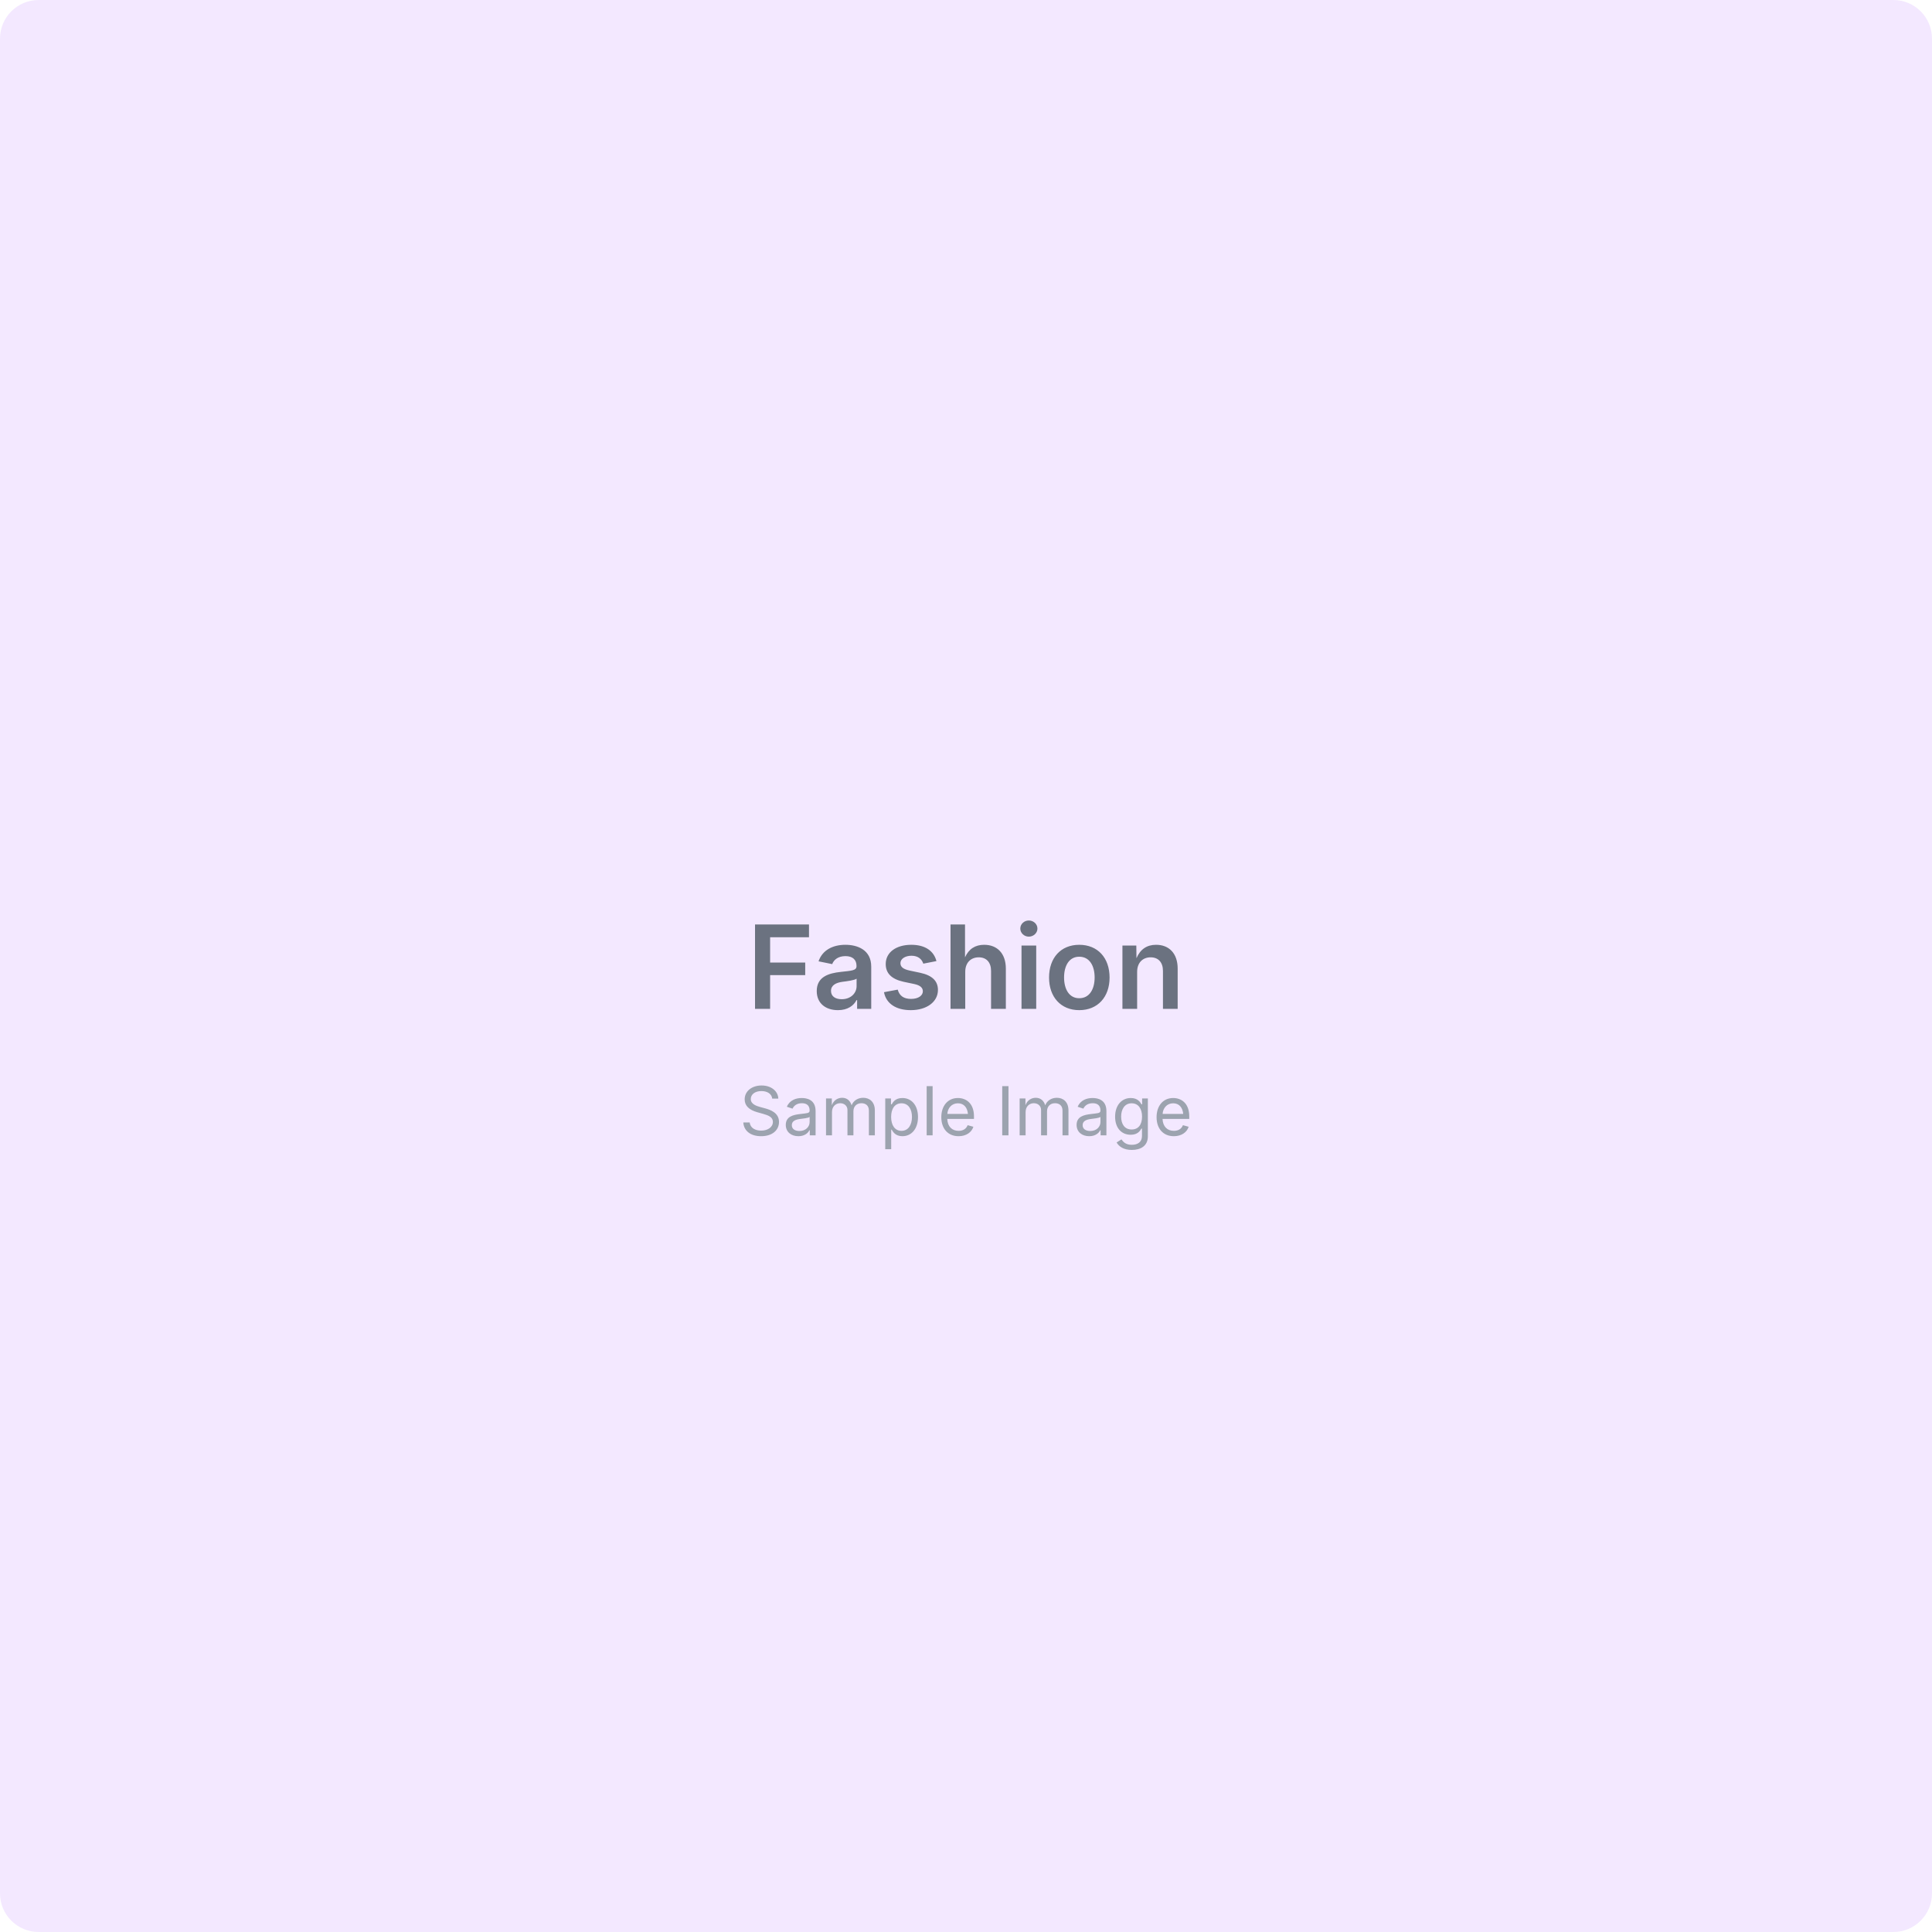
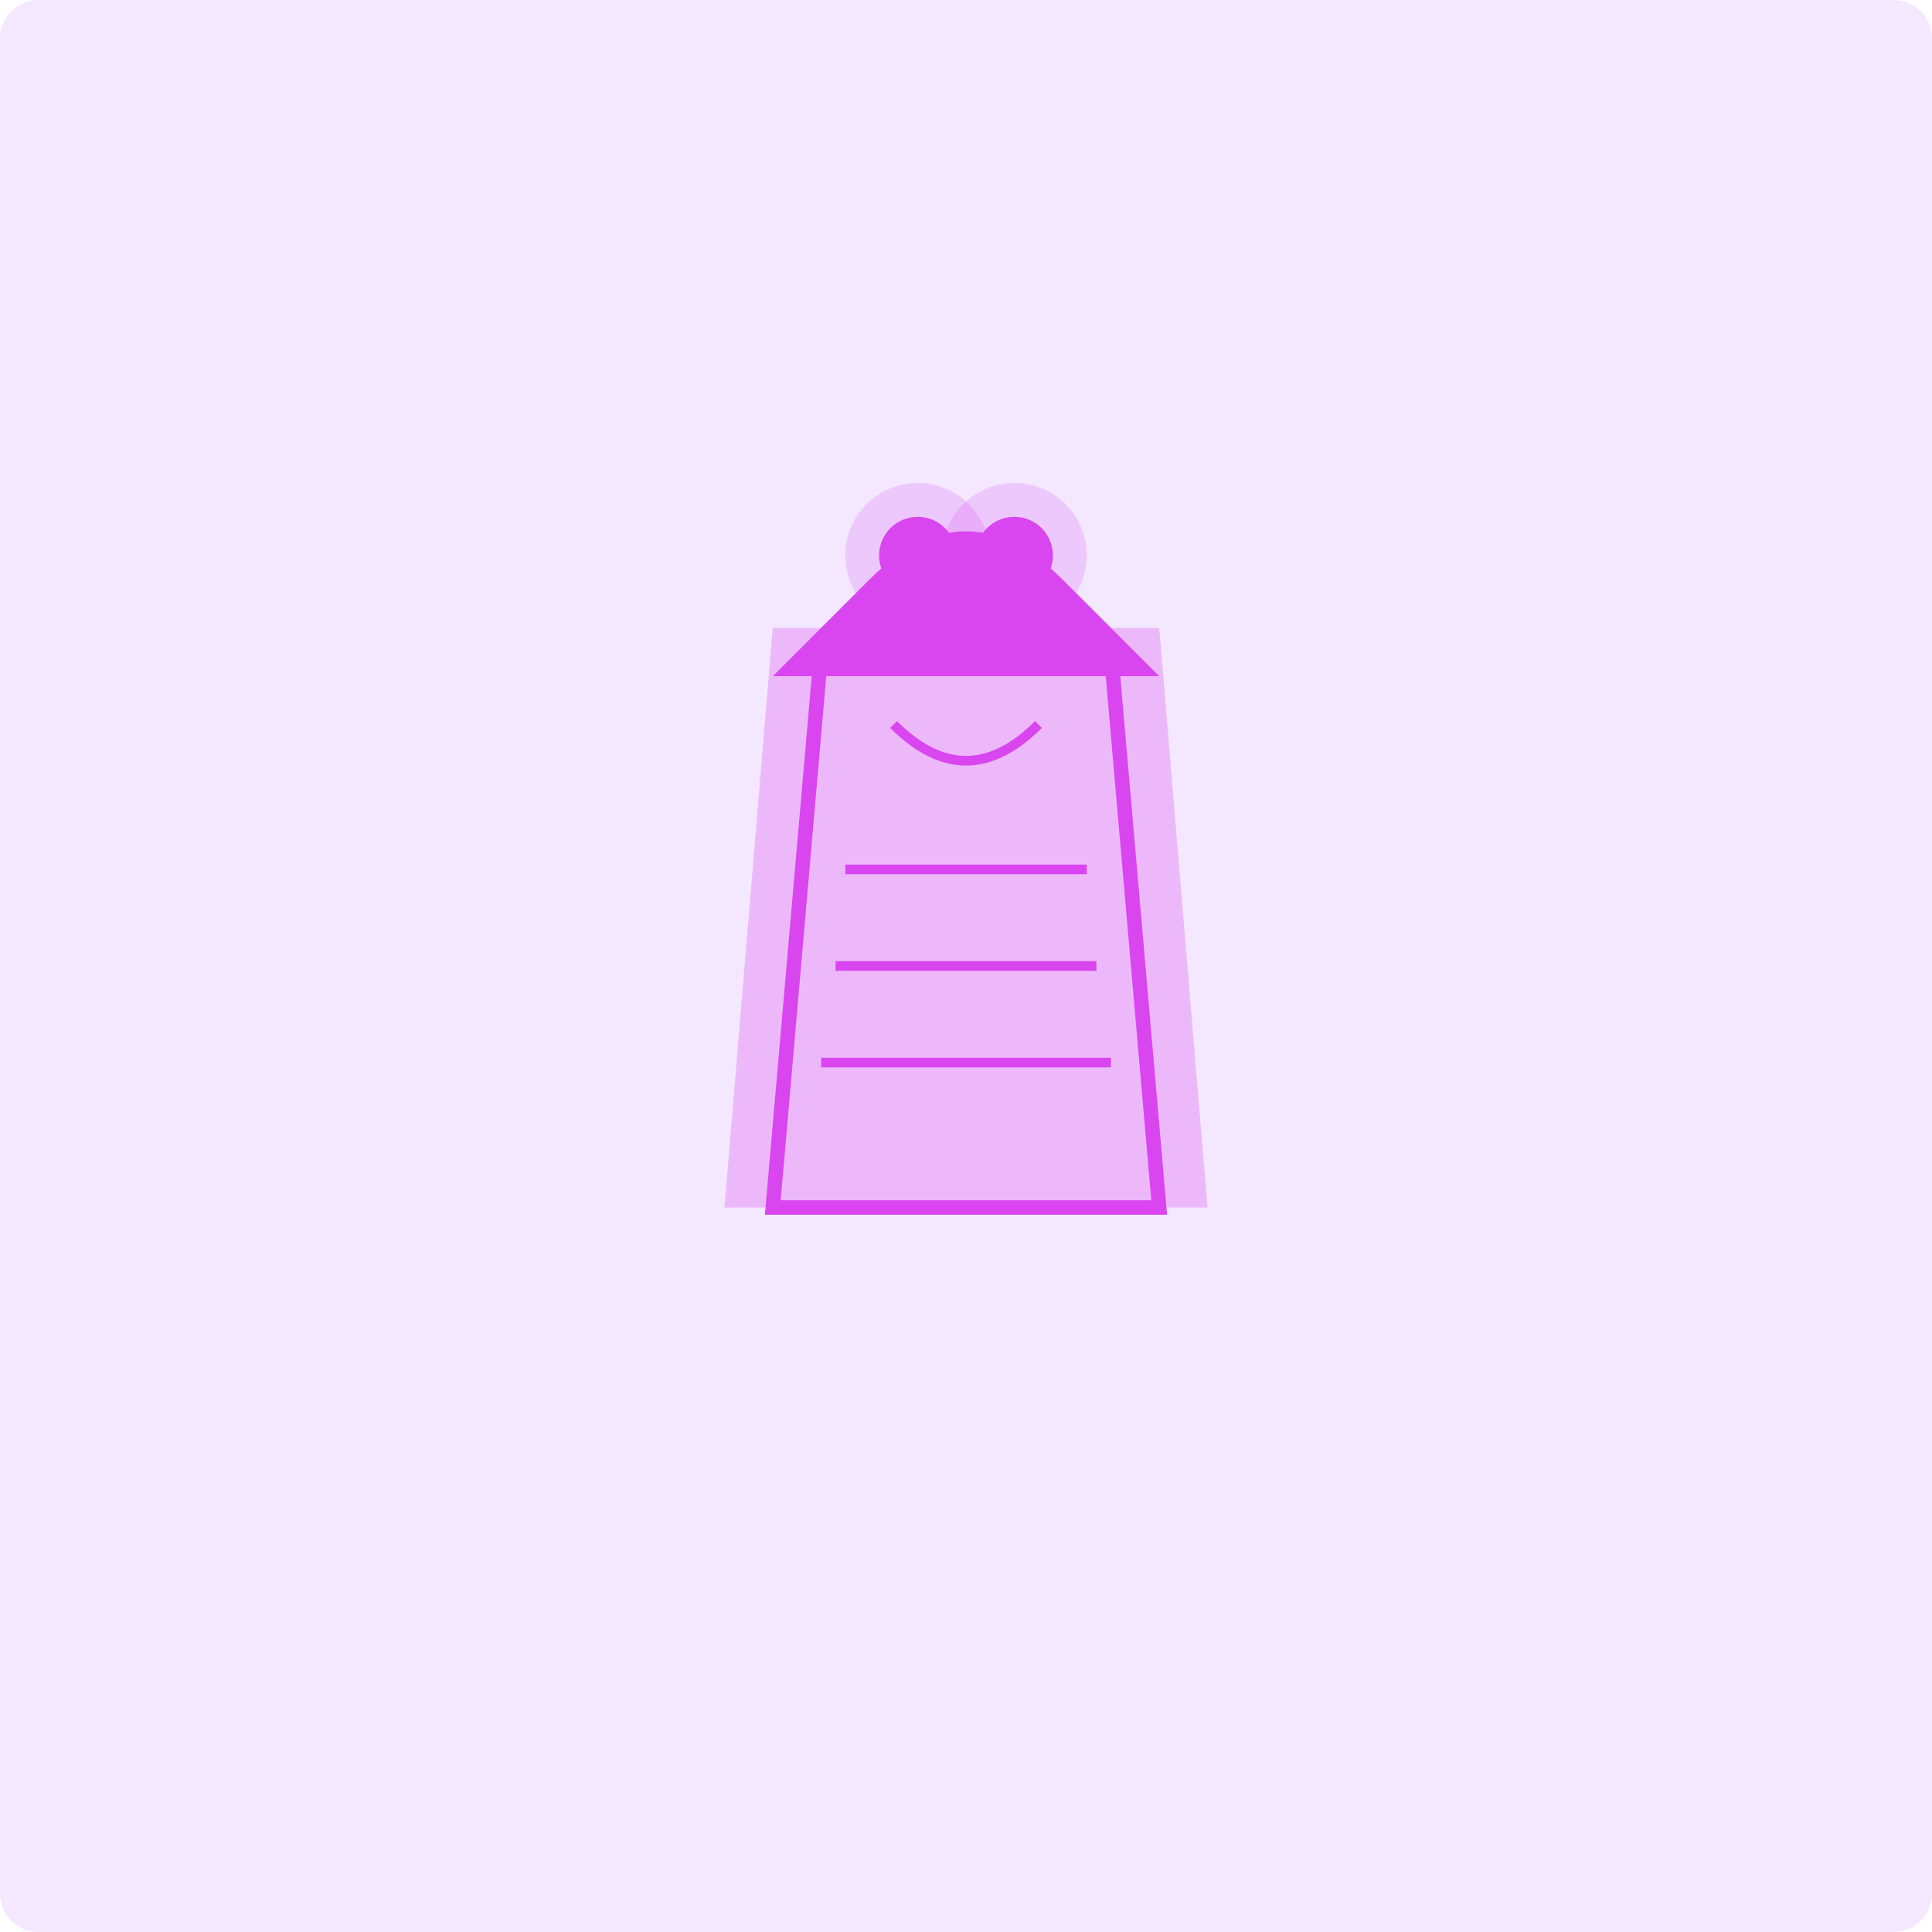
<svg xmlns="http://www.w3.org/2000/svg" width="400" height="400" viewBox="0 0 400 400">
  <rect width="400" height="400" fill="#F3E8FF" rx="8" />
-   <text x="200" y="200" font-family="Inter, sans-serif" font-size="24" font-weight="600" fill="#6B7280" text-anchor="middle" dominant-baseline="middle">Fashion</text>
-   <text x="200" y="230" font-family="Inter, sans-serif" font-size="14" fill="#9CA3AF" text-anchor="middle" dominant-baseline="middle">Sample Image</text>
+   <path d="M160 130 L150 250 L250 250 L240 130Z" fill="#D946EF" opacity="0.3" />
+   <path d="M180 120 Q200 100 220 120 L240 140 L160 140Z" fill="#D946EF" />
+   <path d="M170 135 L160 250 L240 250 L230 135" fill="none" stroke="#D946EF" stroke-width="3" />
+   <line x1="175" y1="180" x2="225" y2="180" stroke="#D946EF" stroke-width="2" />
+   <line x1="173" y1="200" x2="227" y2="200" stroke="#D946EF" stroke-width="2" />
+   <line x1="170" y1="220" x2="230" y2="220" stroke="#D946EF" stroke-width="2" />
+   <circle cx="190" cy="115" r="15" fill="#D946EF" opacity="0.2" />
+   <circle cx="190" cy="115" r="8" fill="#D946EF" />
+   <circle cx="210" cy="115" r="15" fill="#D946EF" opacity="0.2" />
+   <circle cx="210" cy="115" r="8" fill="#D946EF" />
+   <path d="M185 150 Q200 165 215 150" fill="none" stroke="#D946EF" stroke-width="2" />
</svg>
